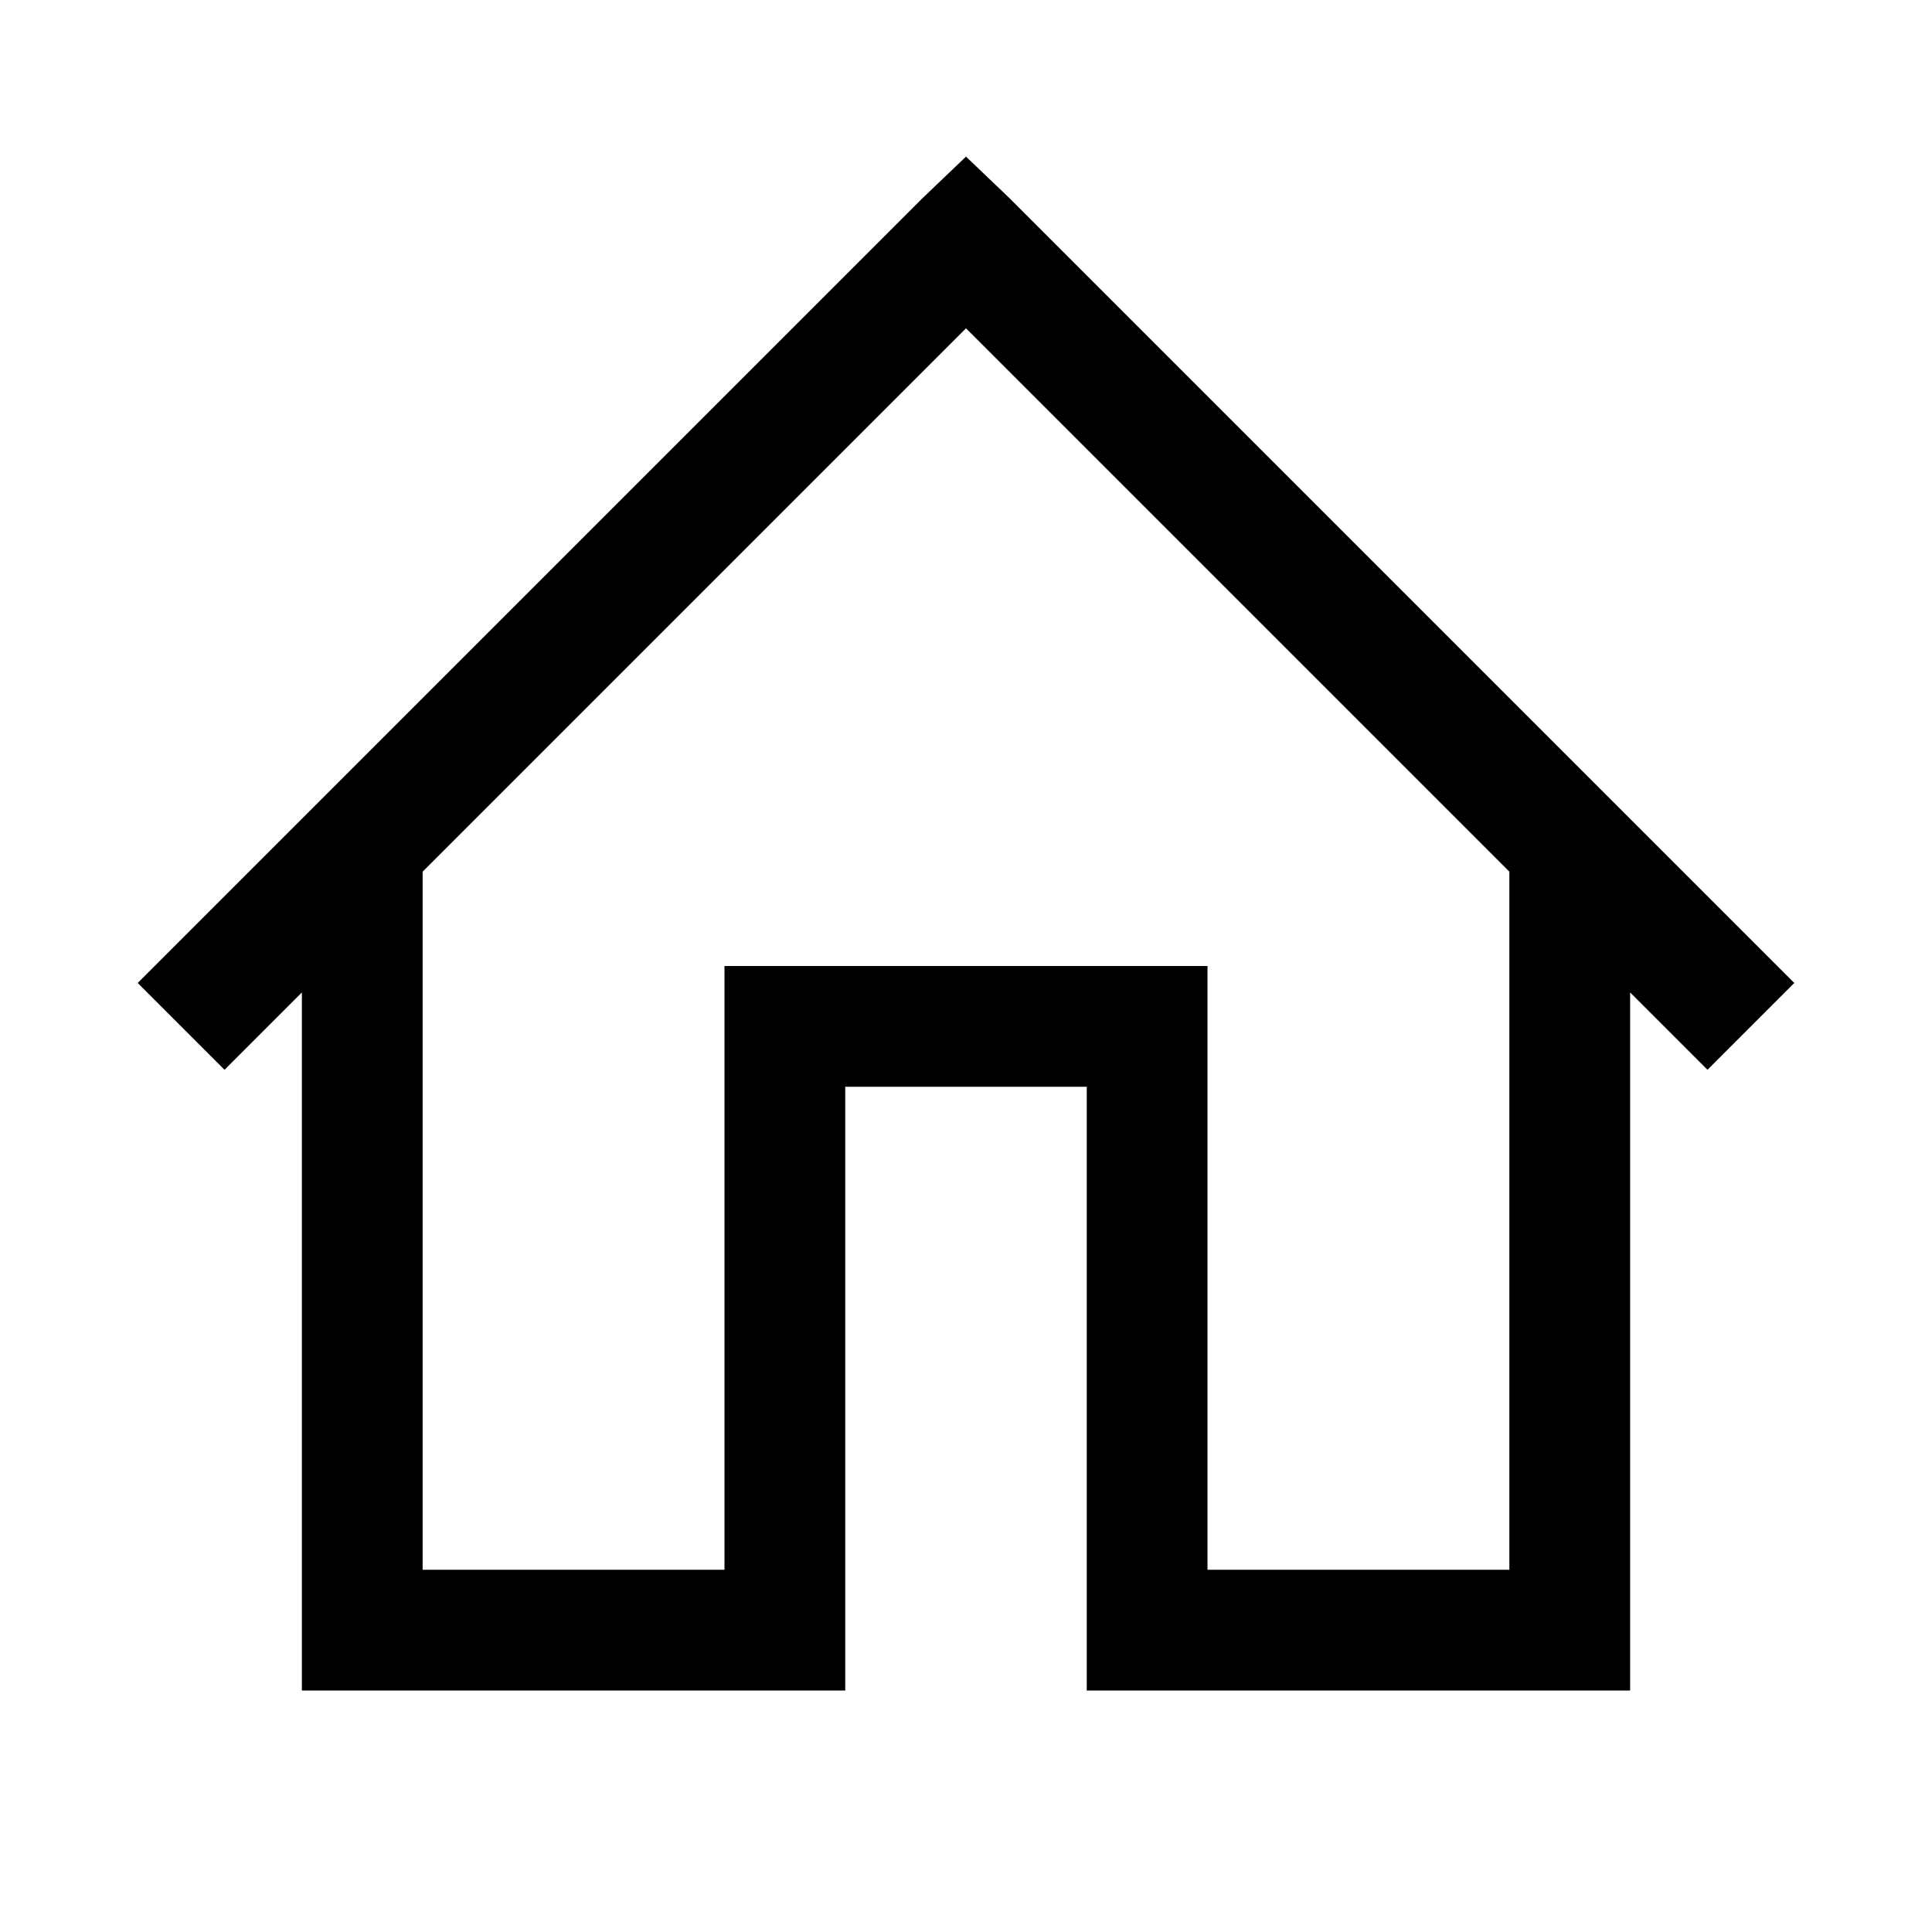
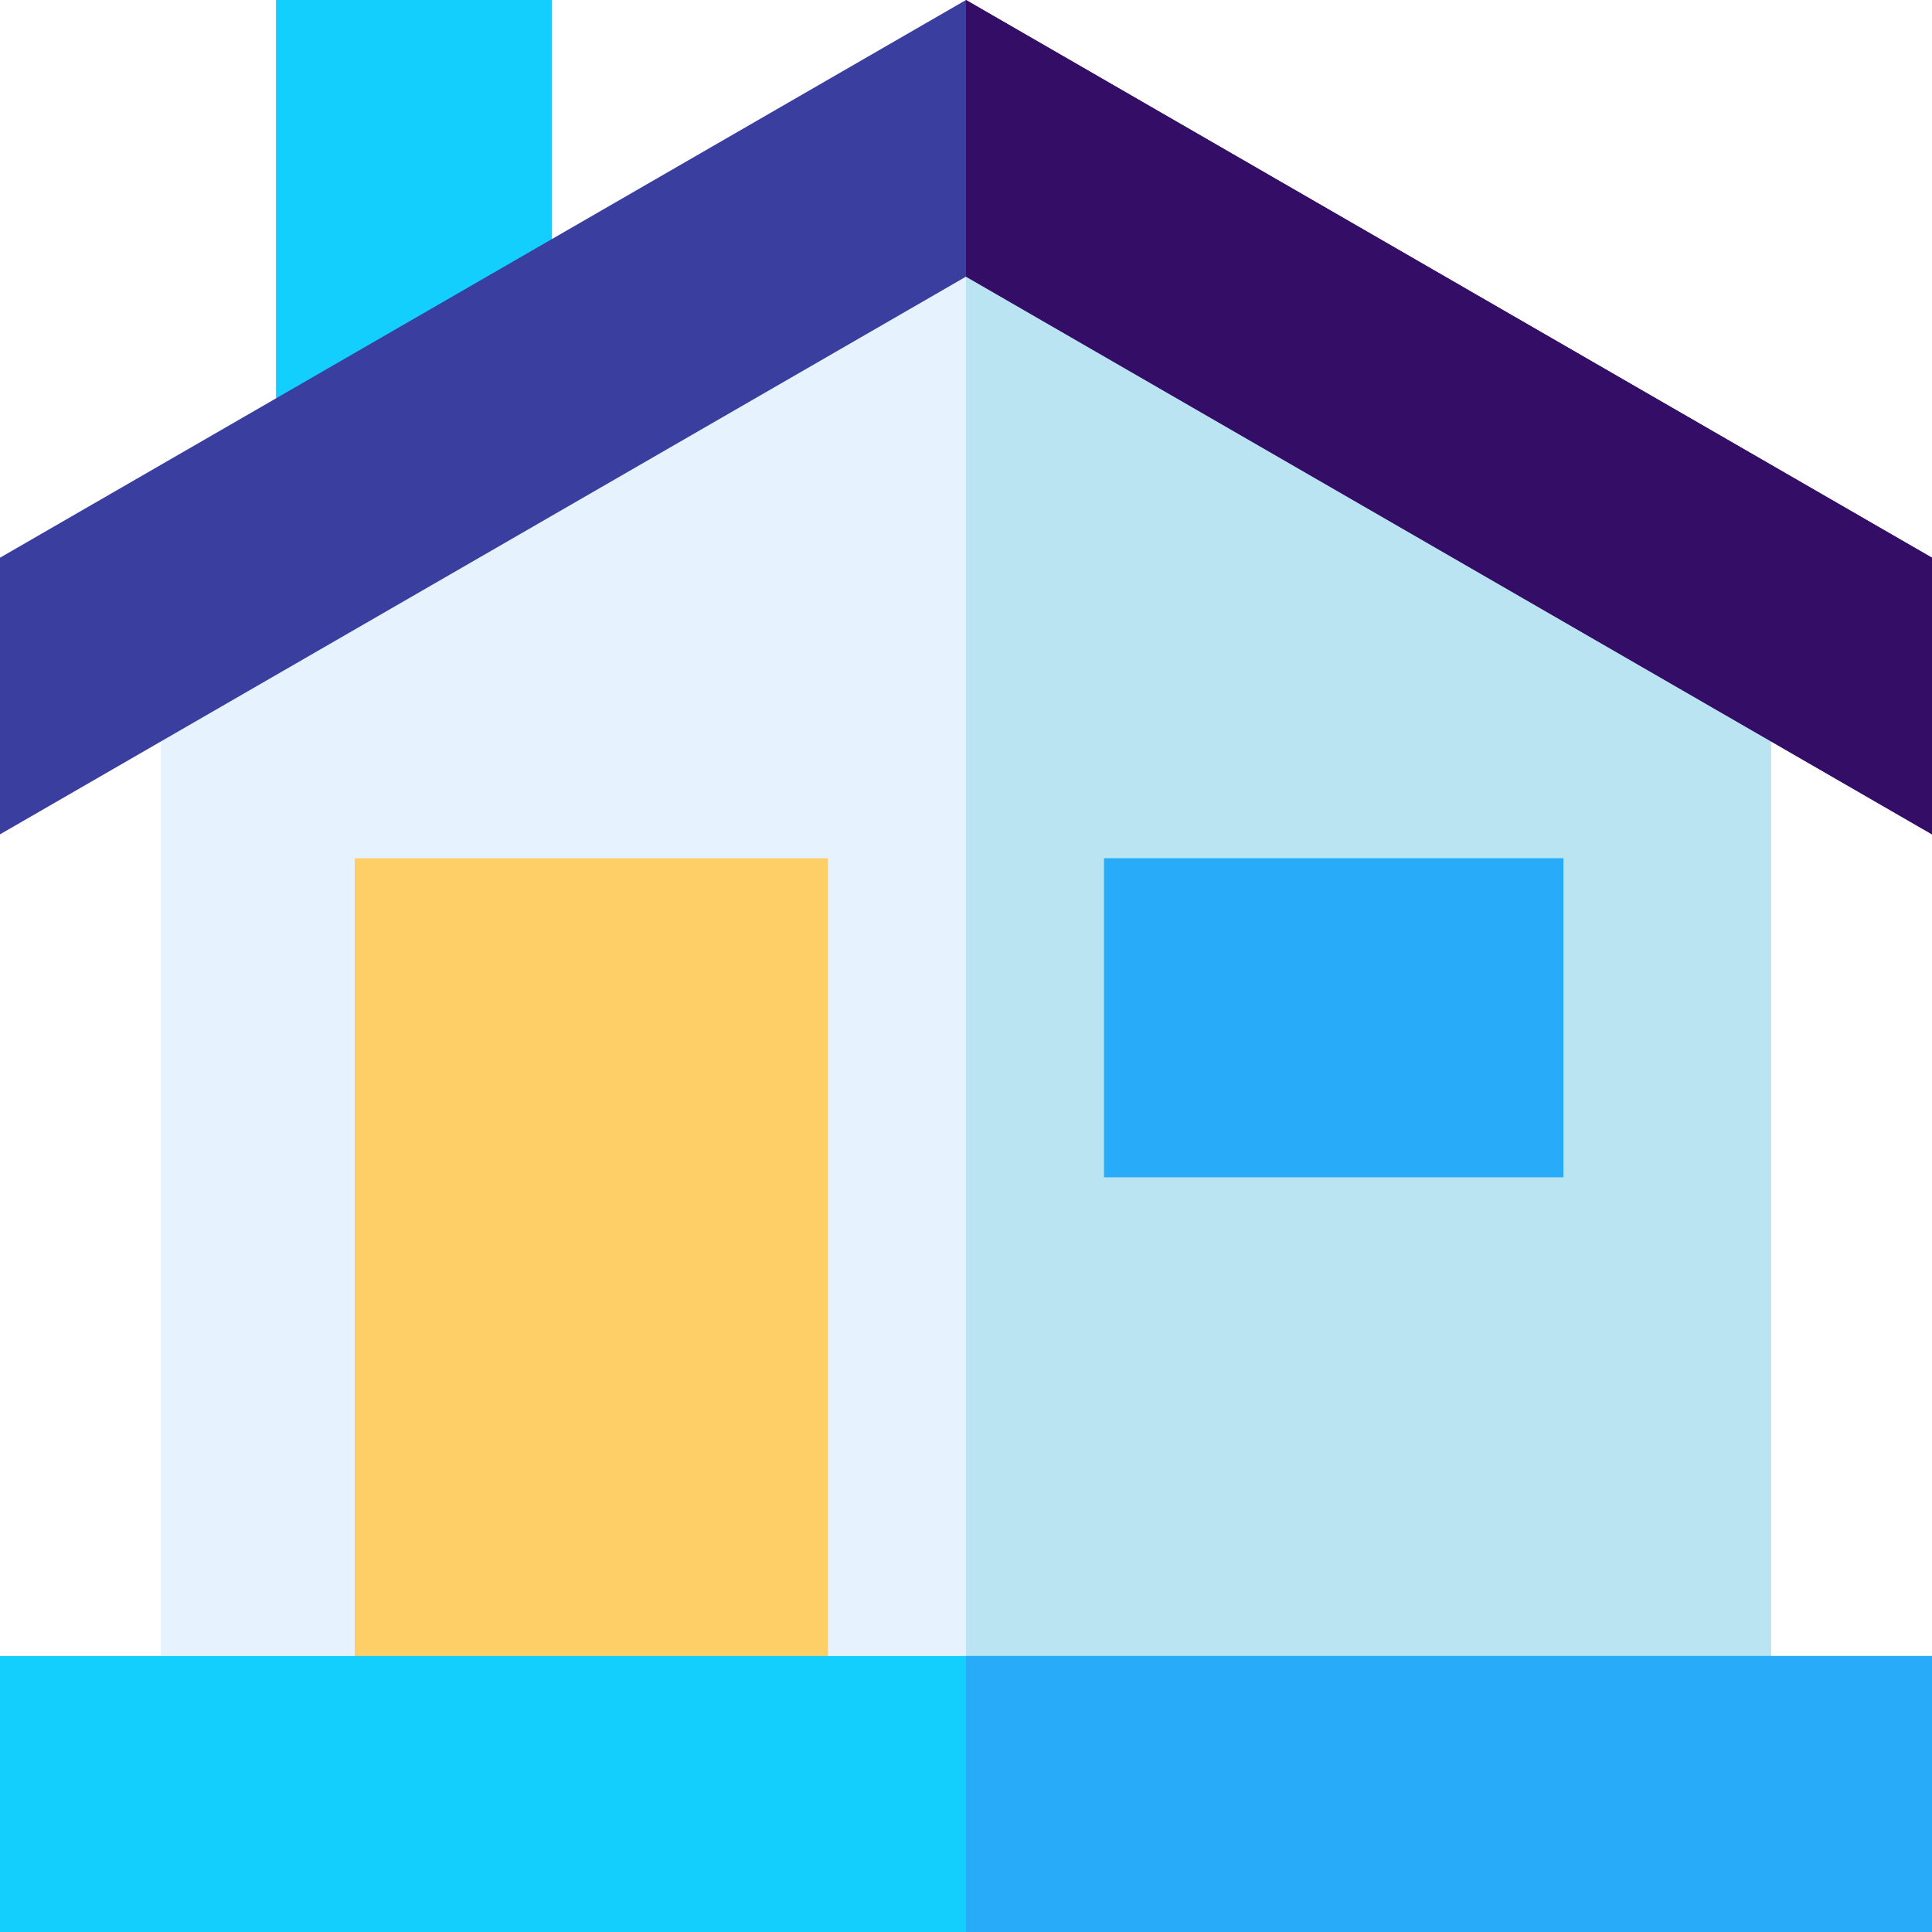
- <svg xmlns="http://www.w3.org/2000/svg" fill="#000000" viewBox="0 0 32 32" width="32px" height="32px">
-   <path d="M 16 2.594 L 15.281 3.281 L 2.281 16.281 L 3.719 17.719 L 5 16.438 L 5 28 L 14 28 L 14 18 L 18 18 L 18 28 L 27 28 L 27 16.438 L 28.281 17.719 L 29.719 16.281 L 16.719 3.281 Z M 16 5.438 L 25 14.438 L 25 26 L 20 26 L 20 16 L 12 16 L 12 26 L 7 26 L 7 14.438 Z" />
+ <svg xmlns="http://www.w3.org/2000/svg" id="Capa_1" enable-background="new 0 0 512 512" height="512" viewBox="0 0 512 512" width="512">
+   <g>
+     <path d="m469.36 165.93v295.07h-426.72v-295.07l213.36-125.6z" fill="#e6f3ff" />
+     <path d="m469.36 165.93v295.07h-213.36v-420.67z" fill="#bbe4f2" />
+     <path d="m94 227.435h125.429v233.565h-125.429z" fill="#ffcf67" />
+     <path d="m292.571 227.435h121.762v84.565h-121.762z" fill="#28abf9" />
+     <path d="m0 438.86h512v73.14h-512z" fill="#13cffe" />
+     <path d="m256 438.86h256v73.14h-256z" fill="#28abf9" />
+     <path d="m73.143 0h73.143v108.038h-73.143z" fill="#13cffe" />
+     <path d="m512 147.8v73.31l-256-147.8-256 147.8v-73.31l256-147.8z" fill="#393e9f" />
+     <path d="m512 147.8v73.31l-256-147.8v-73.31z" fill="#340d66" />
+   </g>
</svg>
